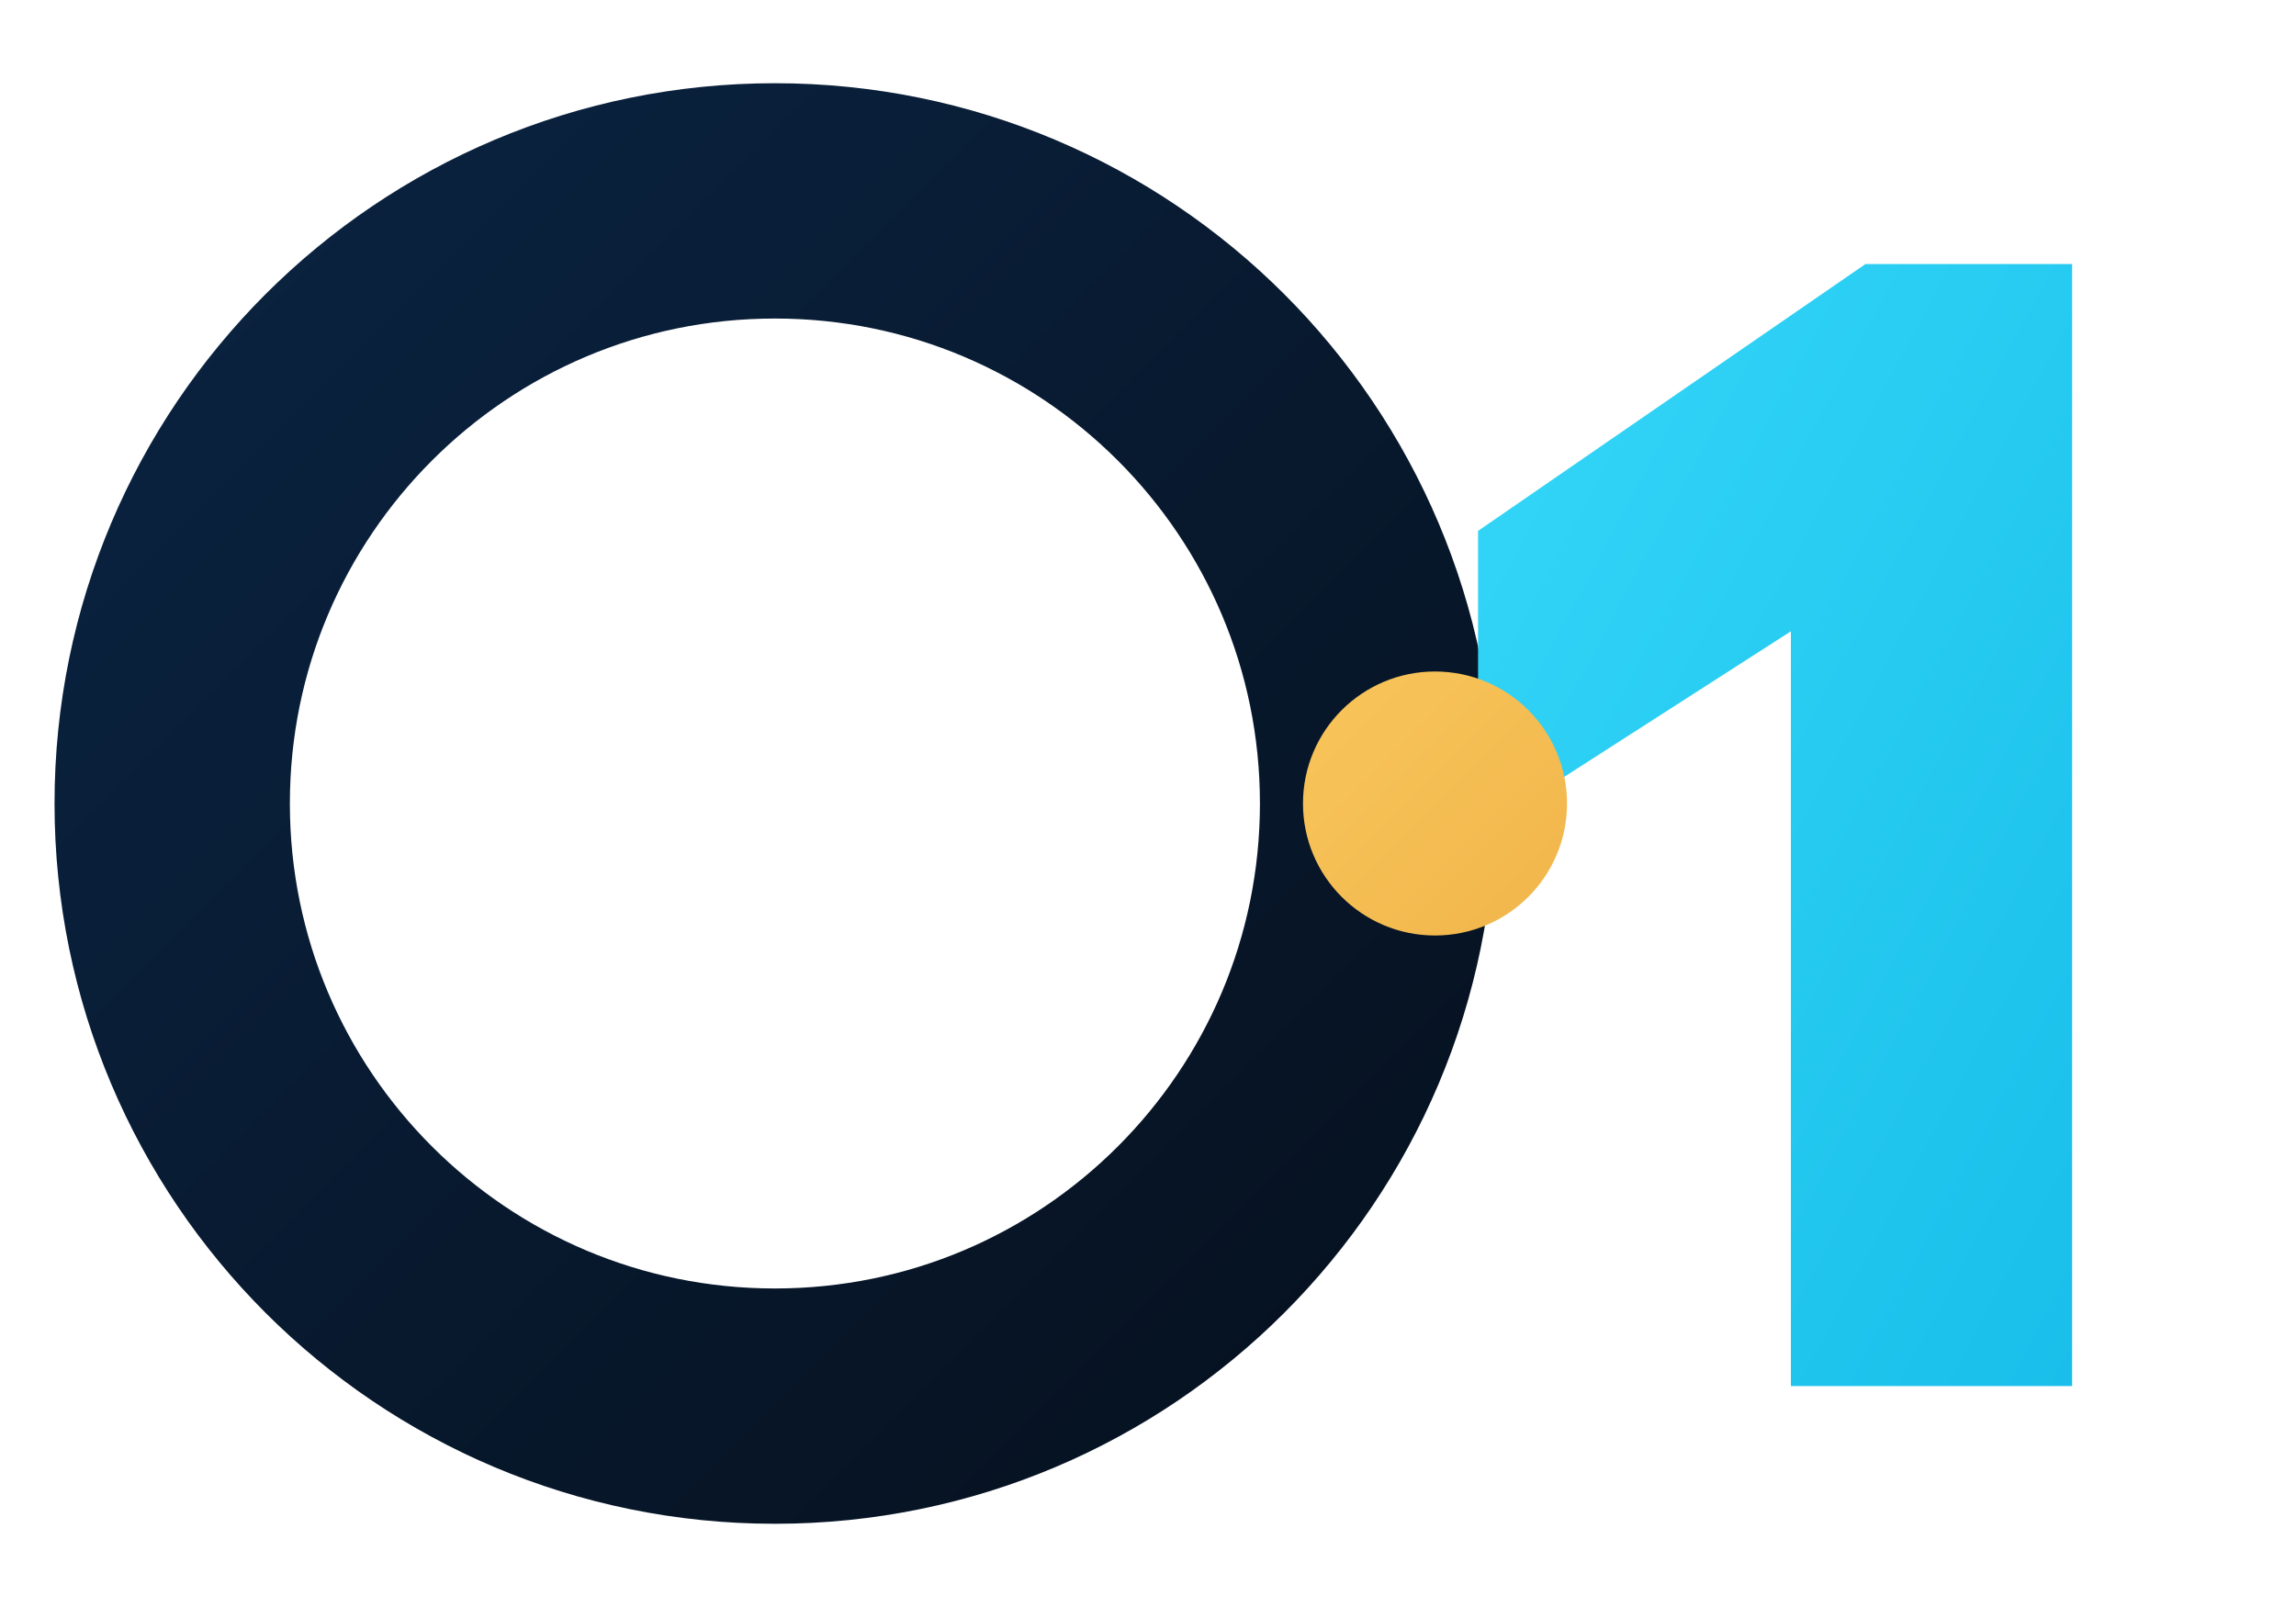
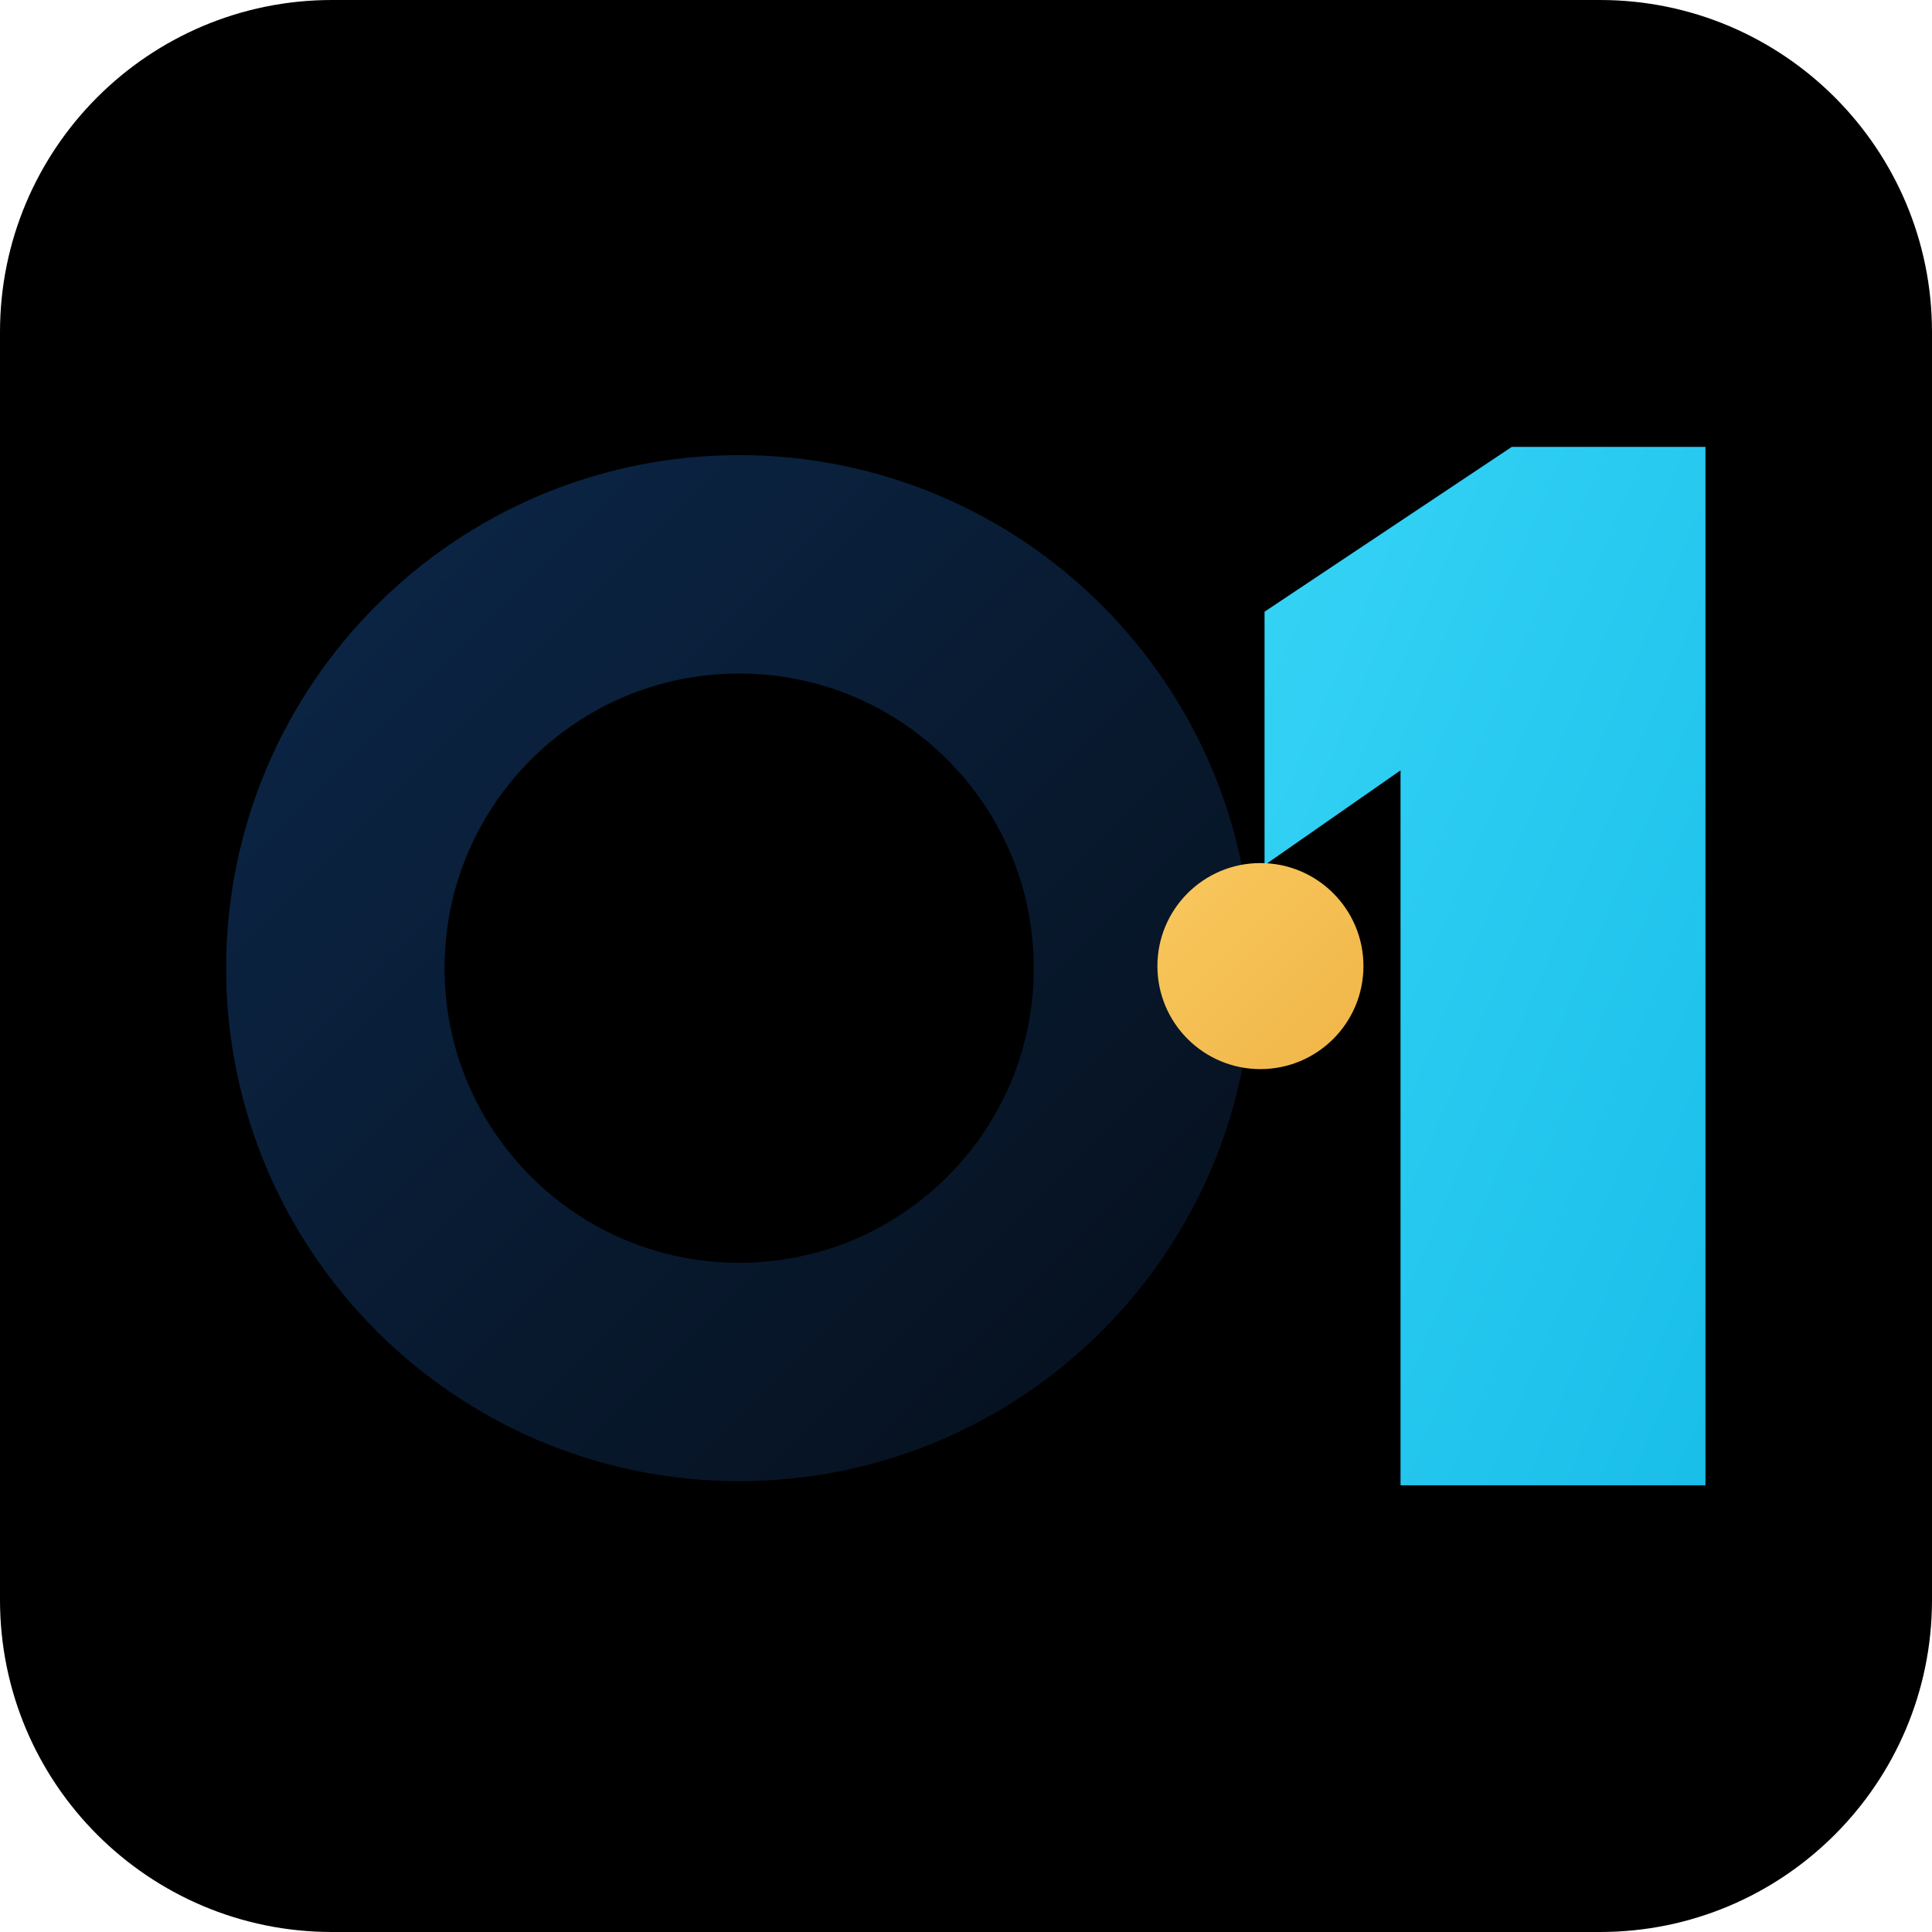
- <svg xmlns="http://www.w3.org/2000/svg" viewBox="0 0 800 560" role="img" aria-labelledby="title desc">
+ <svg xmlns="http://www.w3.org/2000/svg" viewBox="0 0 1024 1024" role="img" aria-labelledby="title desc">
  <defs>
    <linearGradient id="navy" x1="0" y1="0" x2="1" y2="1">
-       <stop stop-color="#0A2341" />
+       <stop offset="0" stop-color="#0B2545" />
      <stop offset="1" stop-color="#06111F" />
    </linearGradient>
    <linearGradient id="cyan" x1="0" y1="0" x2="1" y2="1">
-       <stop stop-color="#35D7F8" />
-       <stop offset="1" stop-color="#19BFEA" />
+       <stop offset="0" stop-color="#36D4F6" />
+       <stop offset="1" stop-color="#19BEE9" />
    </linearGradient>
-     <linearGradient id="amber" x1="0" y1="0" x2="1" y2="1">
-       <stop stop-color="#F8C65B" />
-       <stop offset="1" stop-color="#F1B54B" />
+     <linearGradient id="gold" x1="0" y1="0" x2="1" y2="1">
+       <stop offset="0" stop-color="#F9C85D" />
+       <stop offset="1" stop-color="#F0B548" />
    </linearGradient>
  </defs>
-   <circle cx="270" cy="280" r="210" fill="none" stroke="url(#navy)" stroke-width="82" />
-   <path fill="url(#cyan)" d="M515 185 650 92h72v391h-98V220l-109 70Z" />
-   <circle cx="500" cy="280" r="46" fill="url(#amber)" />
+   <rect width="1024" height="1024" rx="176" fill="#000" />
+   <g transform="translate(-157.5 -82) scale(1.092)">
+     <circle cx="503" cy="545" r="196" fill="none" stroke="url(#navy)" stroke-width="106" />
+     <path fill="url(#cyan)" d="M758 372 878 292h94v504H824V449l-66 46Z" />
+     <circle cx="756" cy="544" r="50" fill="url(#gold)" />
+   </g>
</svg>
